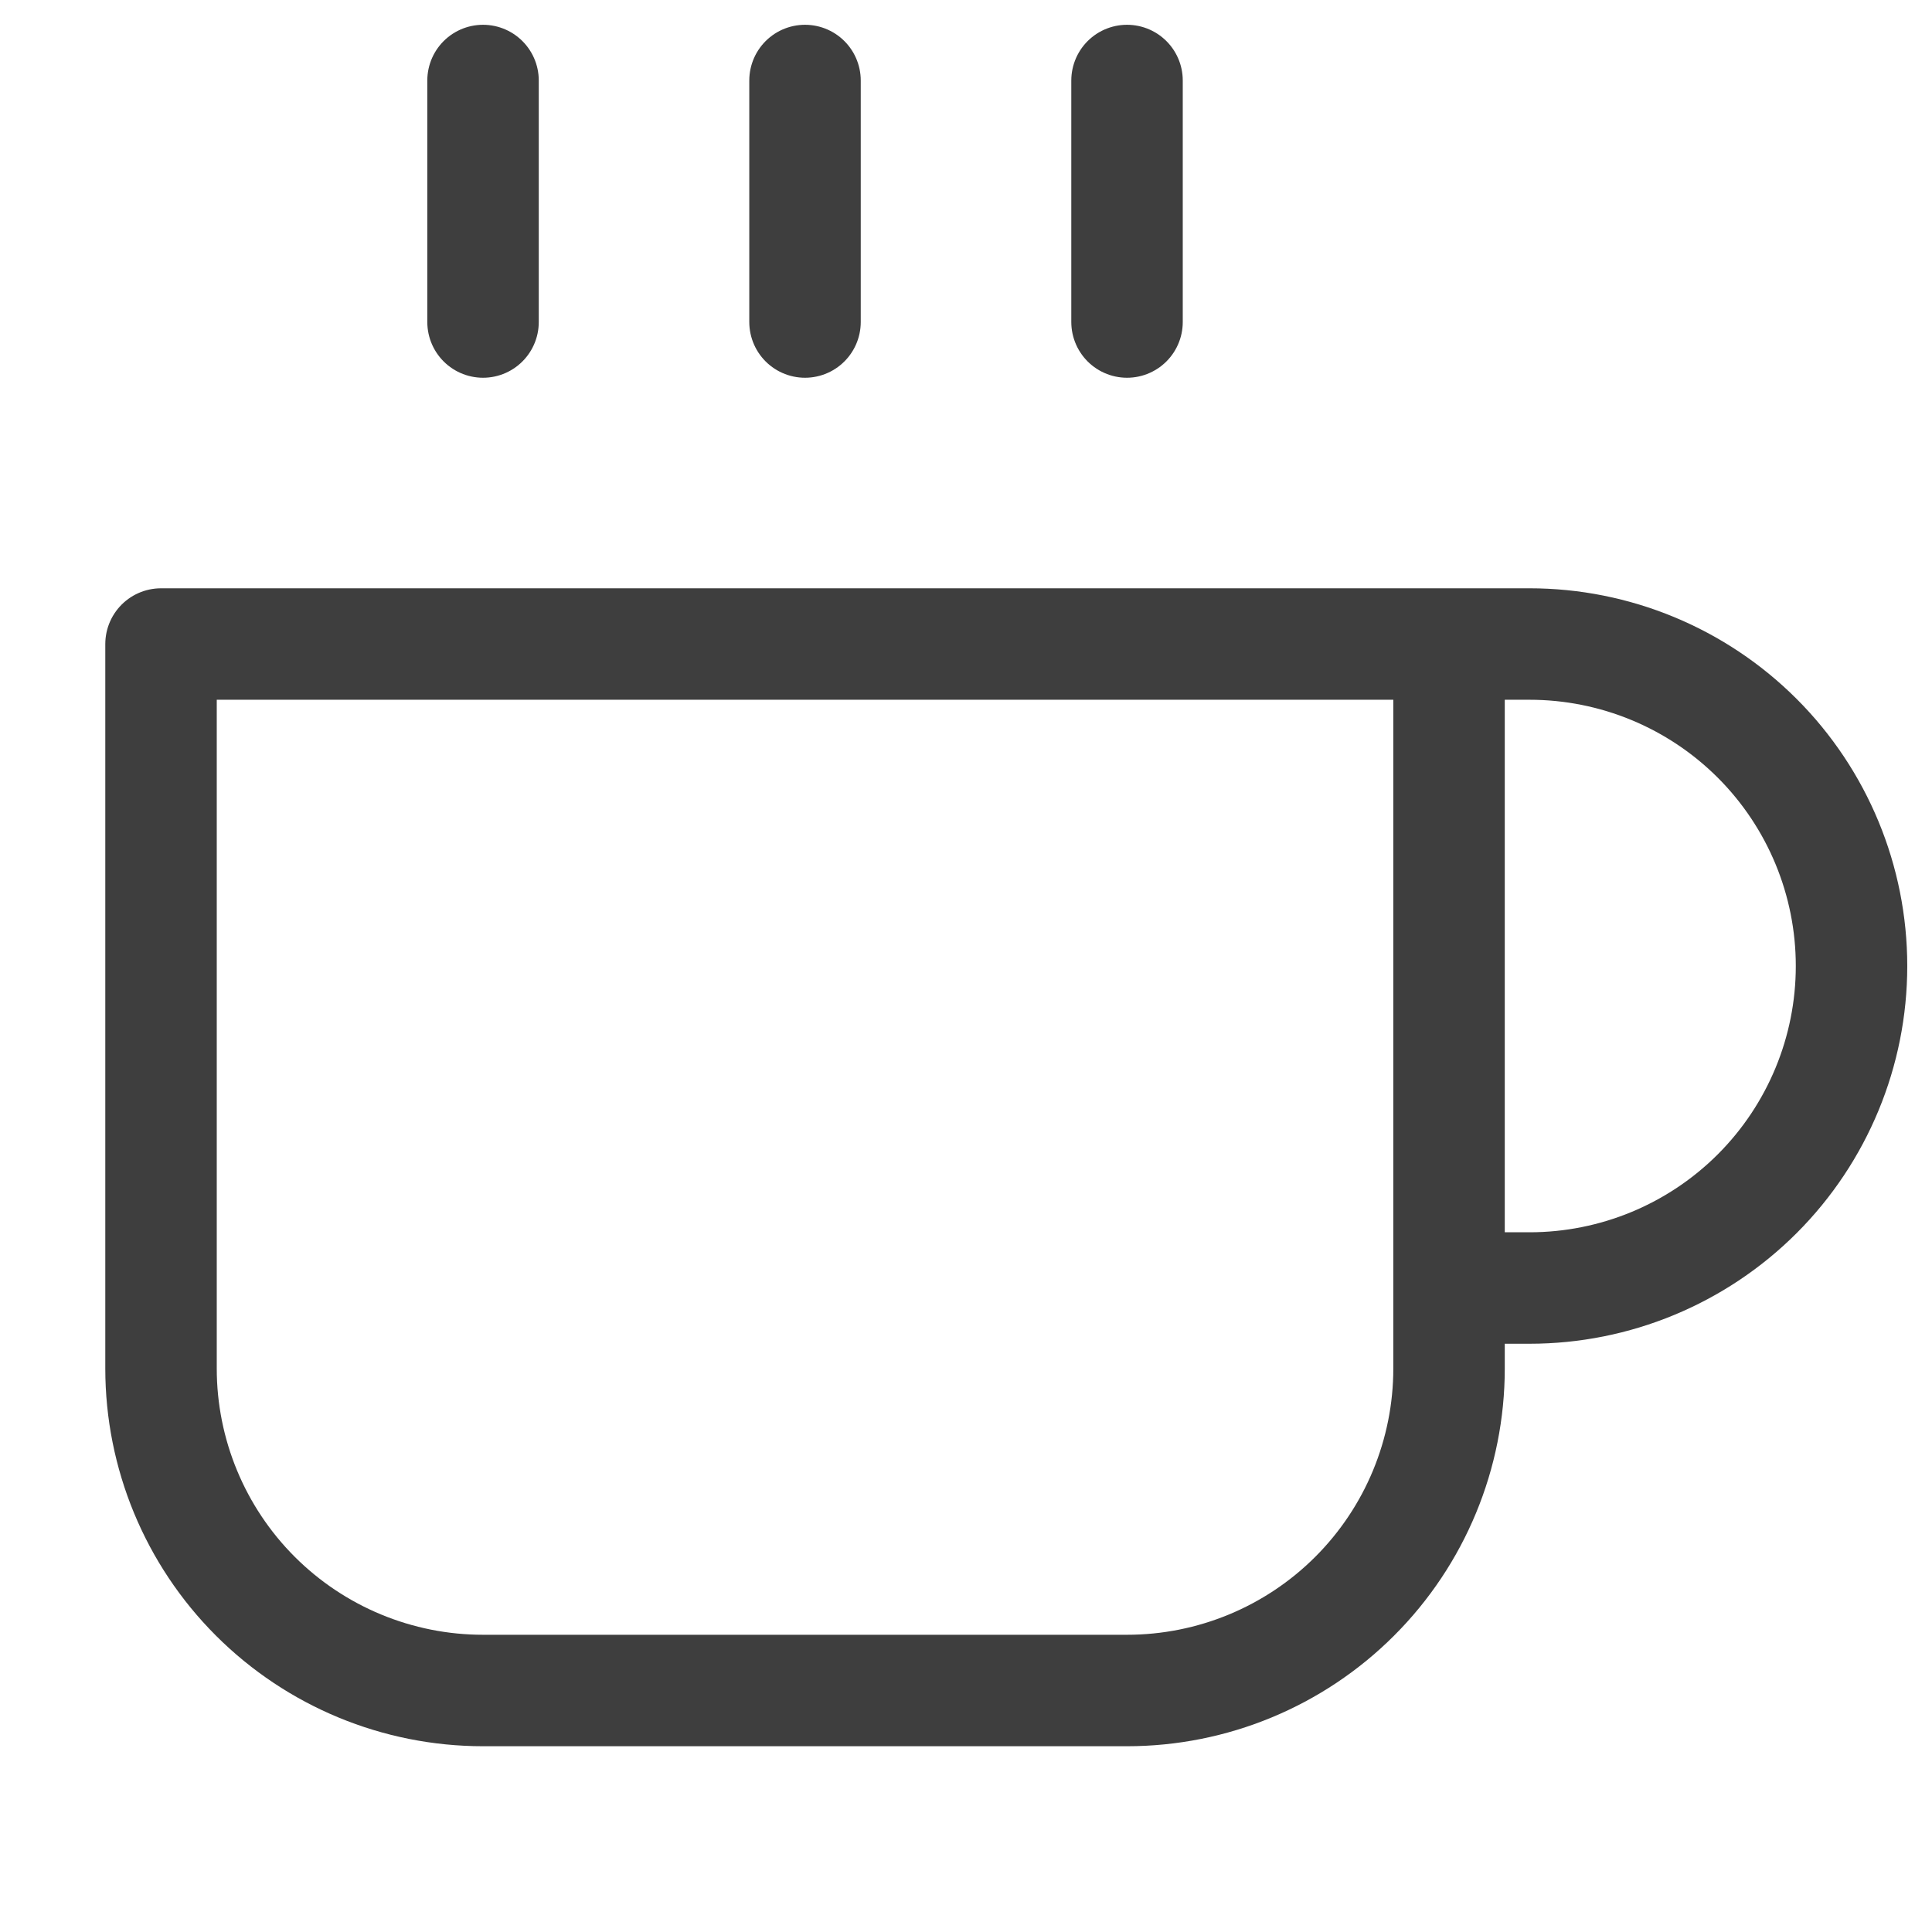
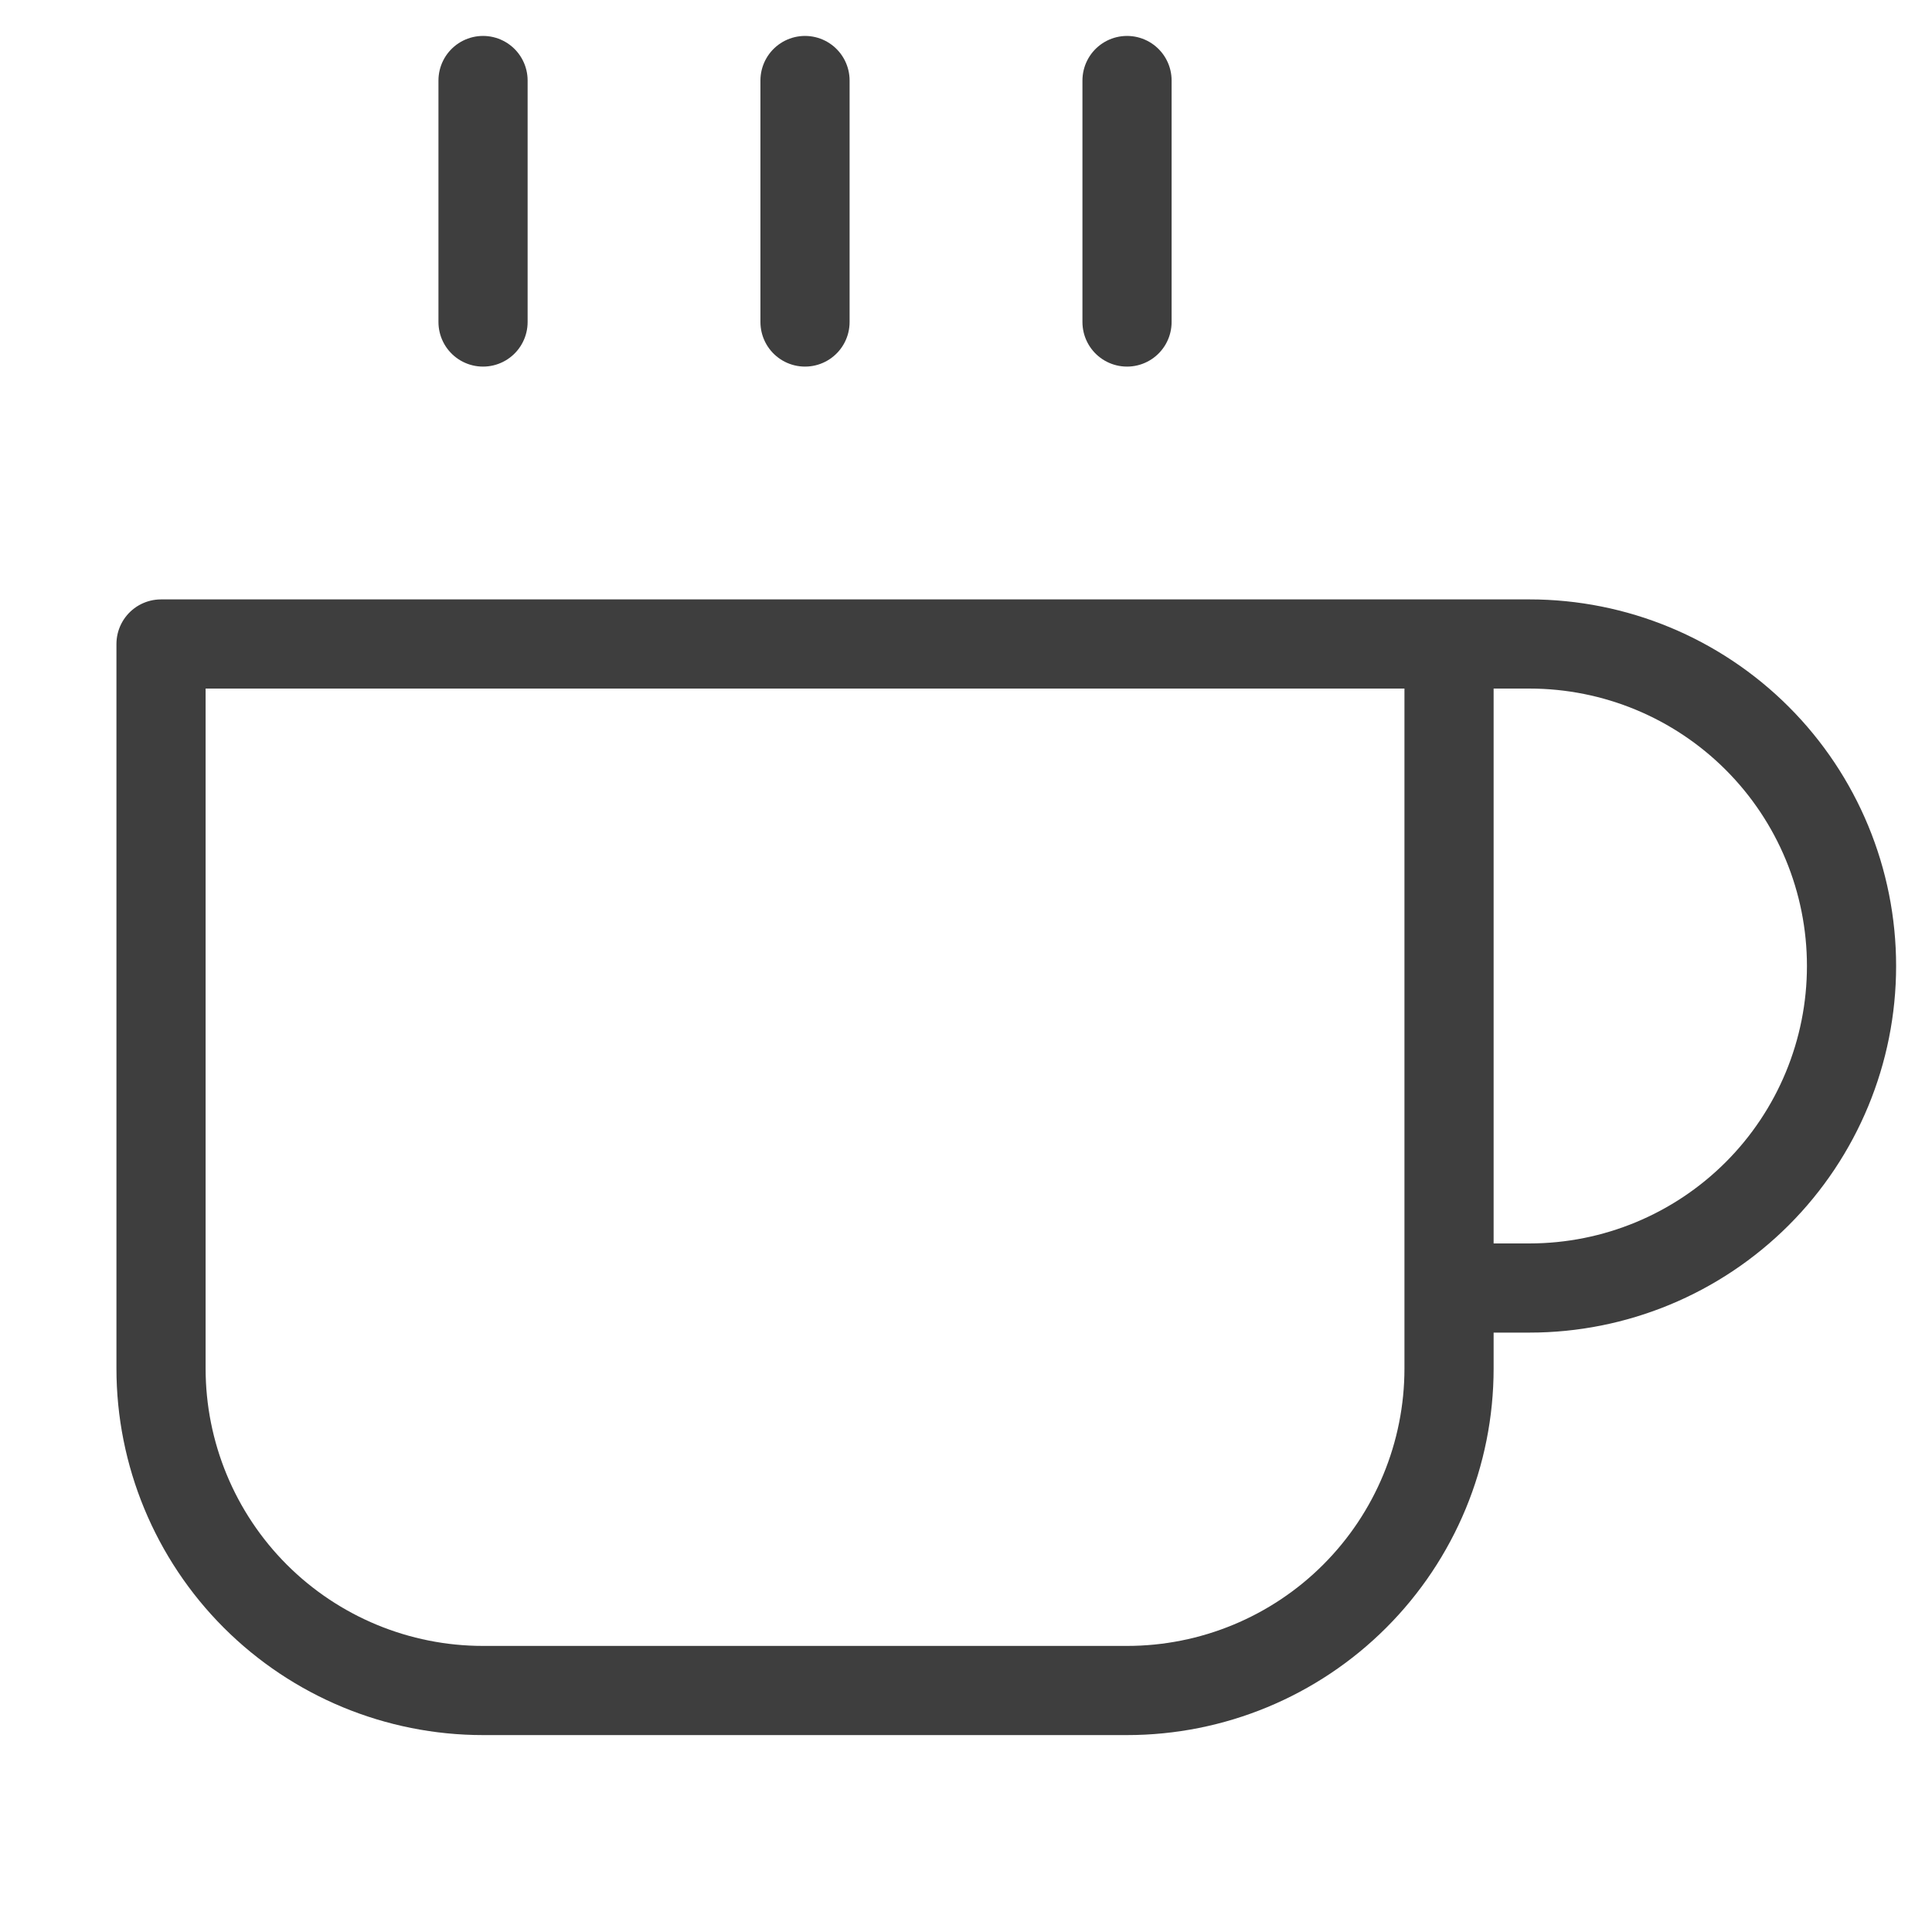
<svg xmlns="http://www.w3.org/2000/svg" width="52" height="52" viewBox="0 0 52 52" fill="none">
-   <path d="M39.001 17.334H41.167C43.466 17.334 45.67 18.247 47.296 19.872C48.921 21.497 49.834 23.702 49.834 26C49.834 28.299 48.921 30.503 47.296 32.129C45.67 33.754 43.466 34.667 41.167 34.667H39.001M39.001 17.334H4.334V36.834C4.334 39.132 5.247 41.337 6.872 42.962C8.498 44.587 10.702 45.5 13.001 45.5H30.334C32.633 45.5 34.837 44.587 36.462 42.962C38.088 41.337 39.001 39.132 39.001 36.834V17.334ZM13.001 2.167V8.667M21.667 2.167V8.667M30.334 2.167V8.667" stroke="#3E3E3E" stroke-width="3" stroke-linecap="round" stroke-linejoin="round" />
+   <path d="M39.001 17.333H41.167C43.466 17.333 45.67 18.246 47.296 19.872C48.921 21.497 49.834 23.701 49.834 26C49.834 28.299 48.921 30.503 47.296 32.128C45.67 33.754 43.466 34.667 41.167 34.667H39.001M39.001 17.333H4.334V36.833C4.334 39.132 5.247 41.336 6.872 42.962C8.498 44.587 10.702 45.5 13.001 45.5H30.334C32.633 45.5 34.837 44.587 36.462 42.962C38.088 41.336 39.001 39.132 39.001 36.833V17.333ZM13.001 2.167V8.667M21.667 2.167V8.667M30.334 2.167V8.667" stroke="#3E3E3E" stroke-width="2.4" stroke-linecap="round" stroke-linejoin="round" />
</svg>
